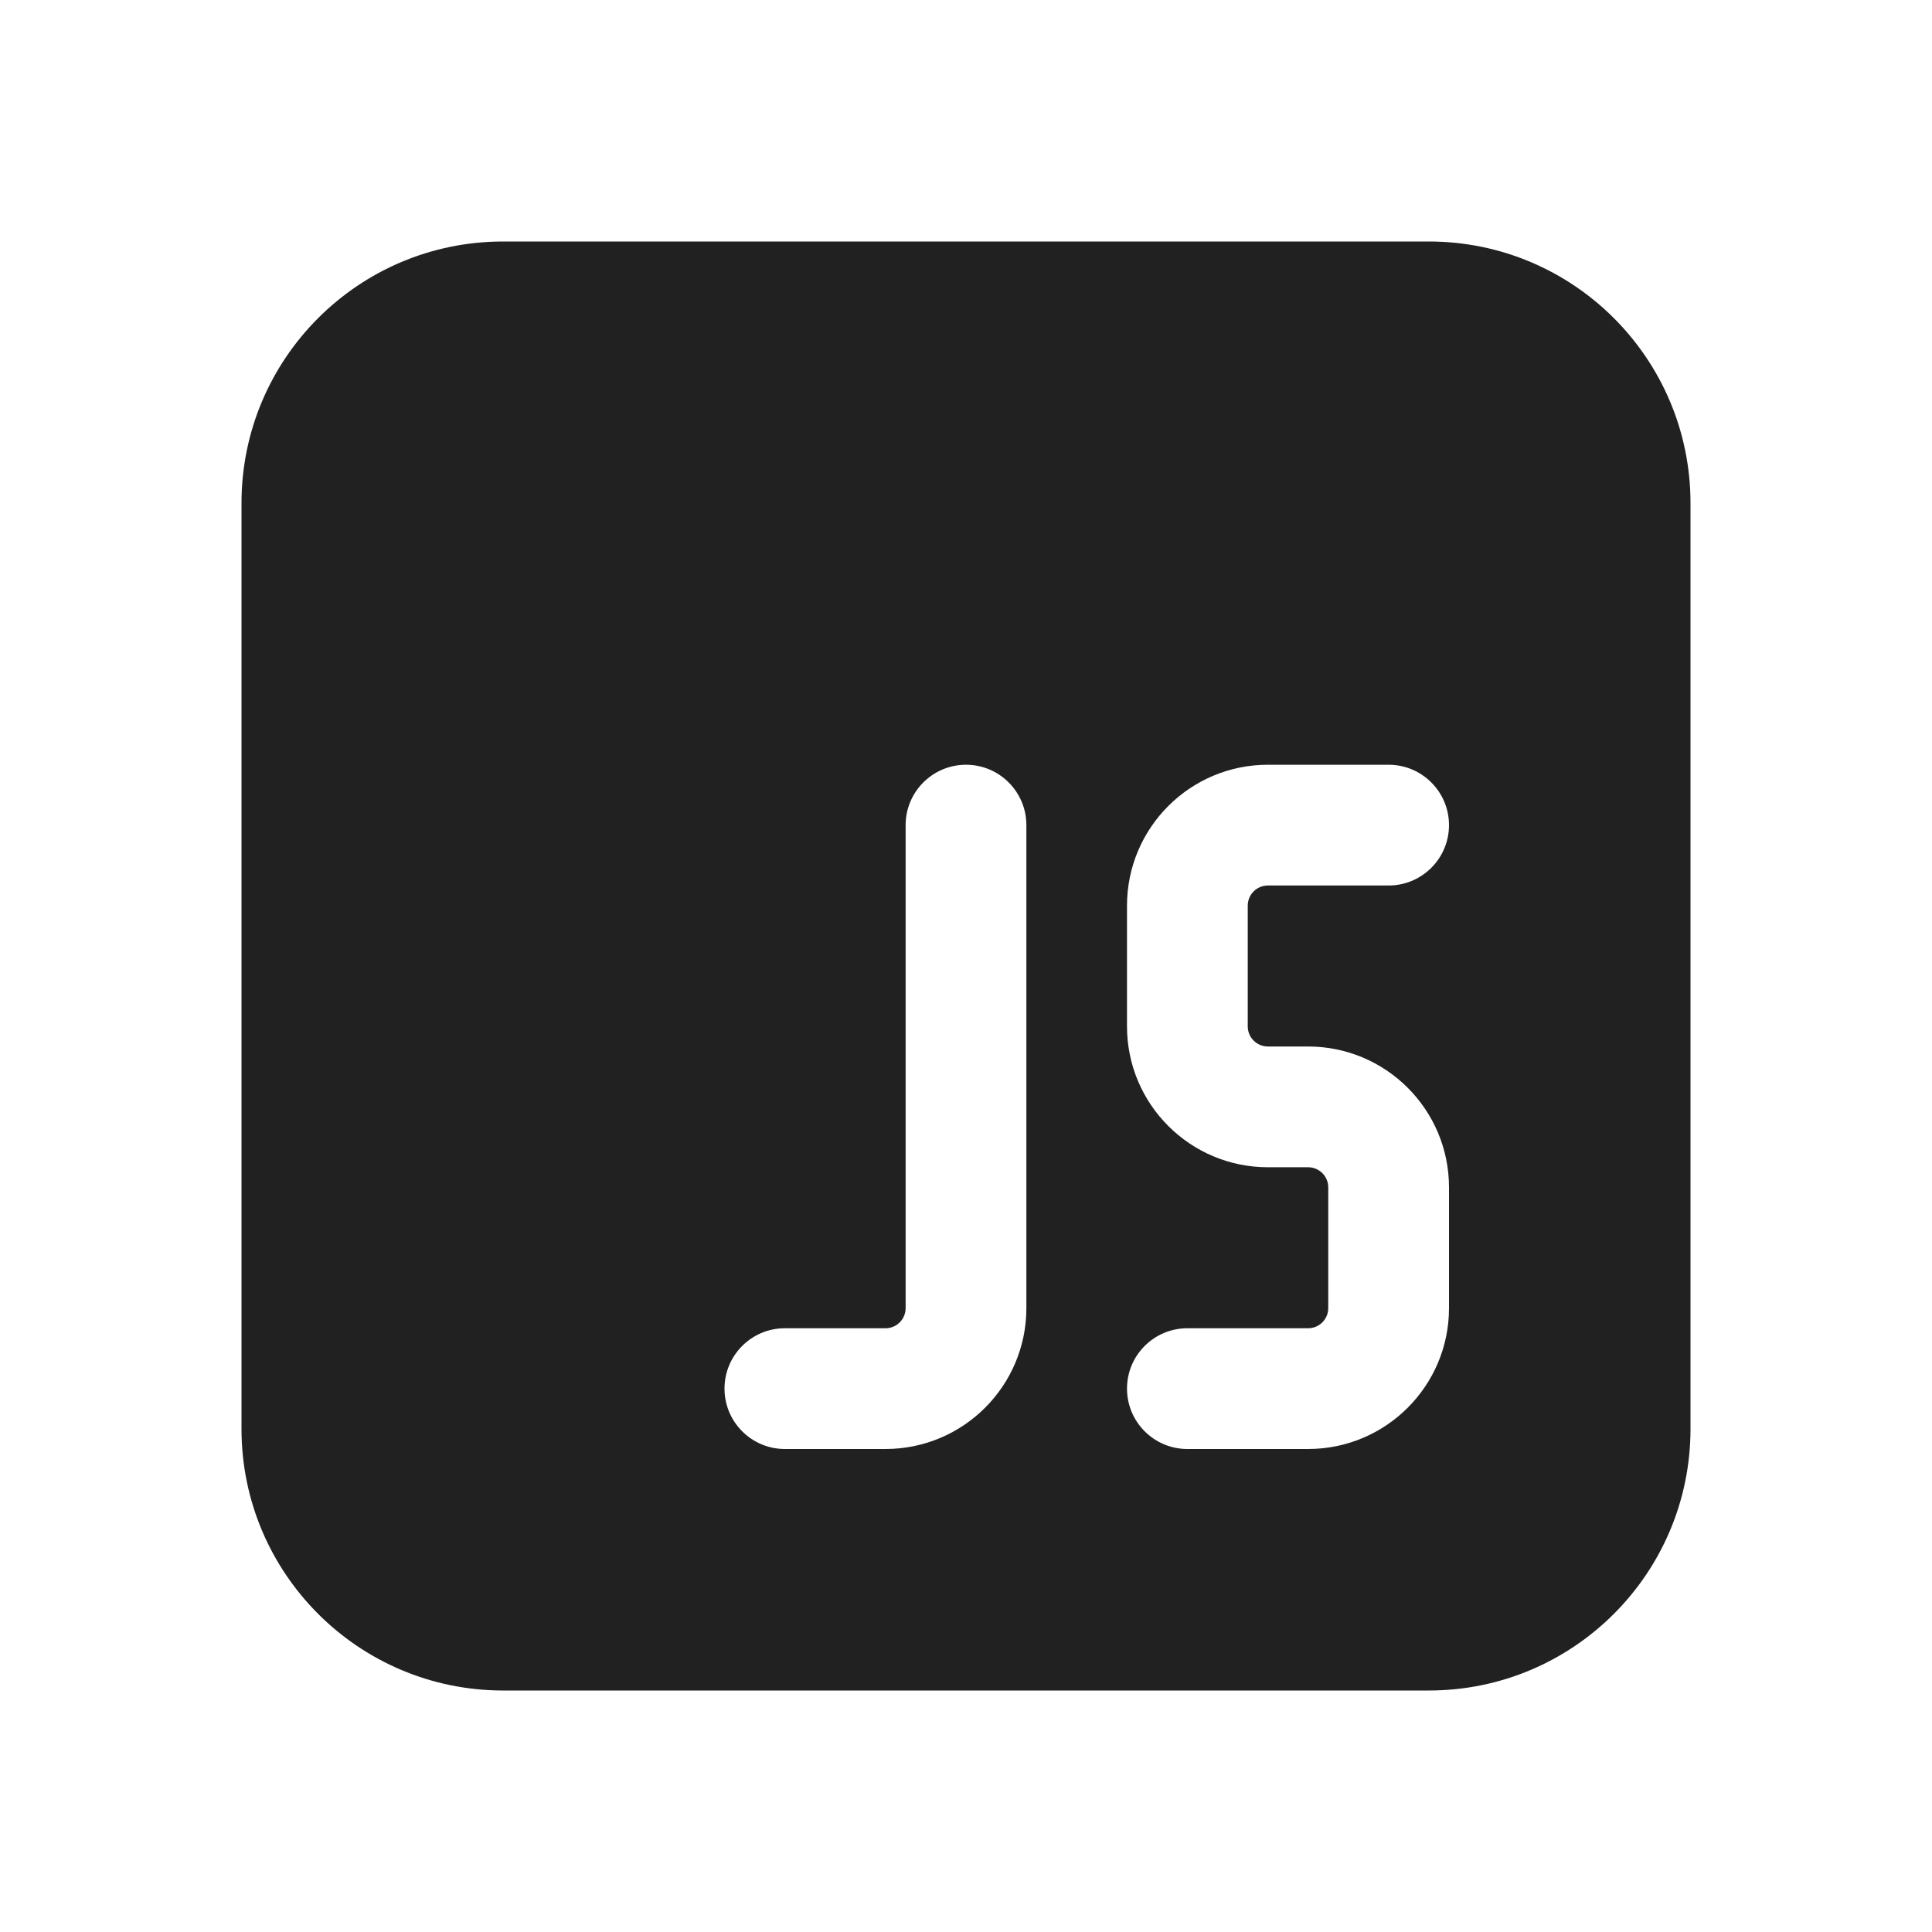
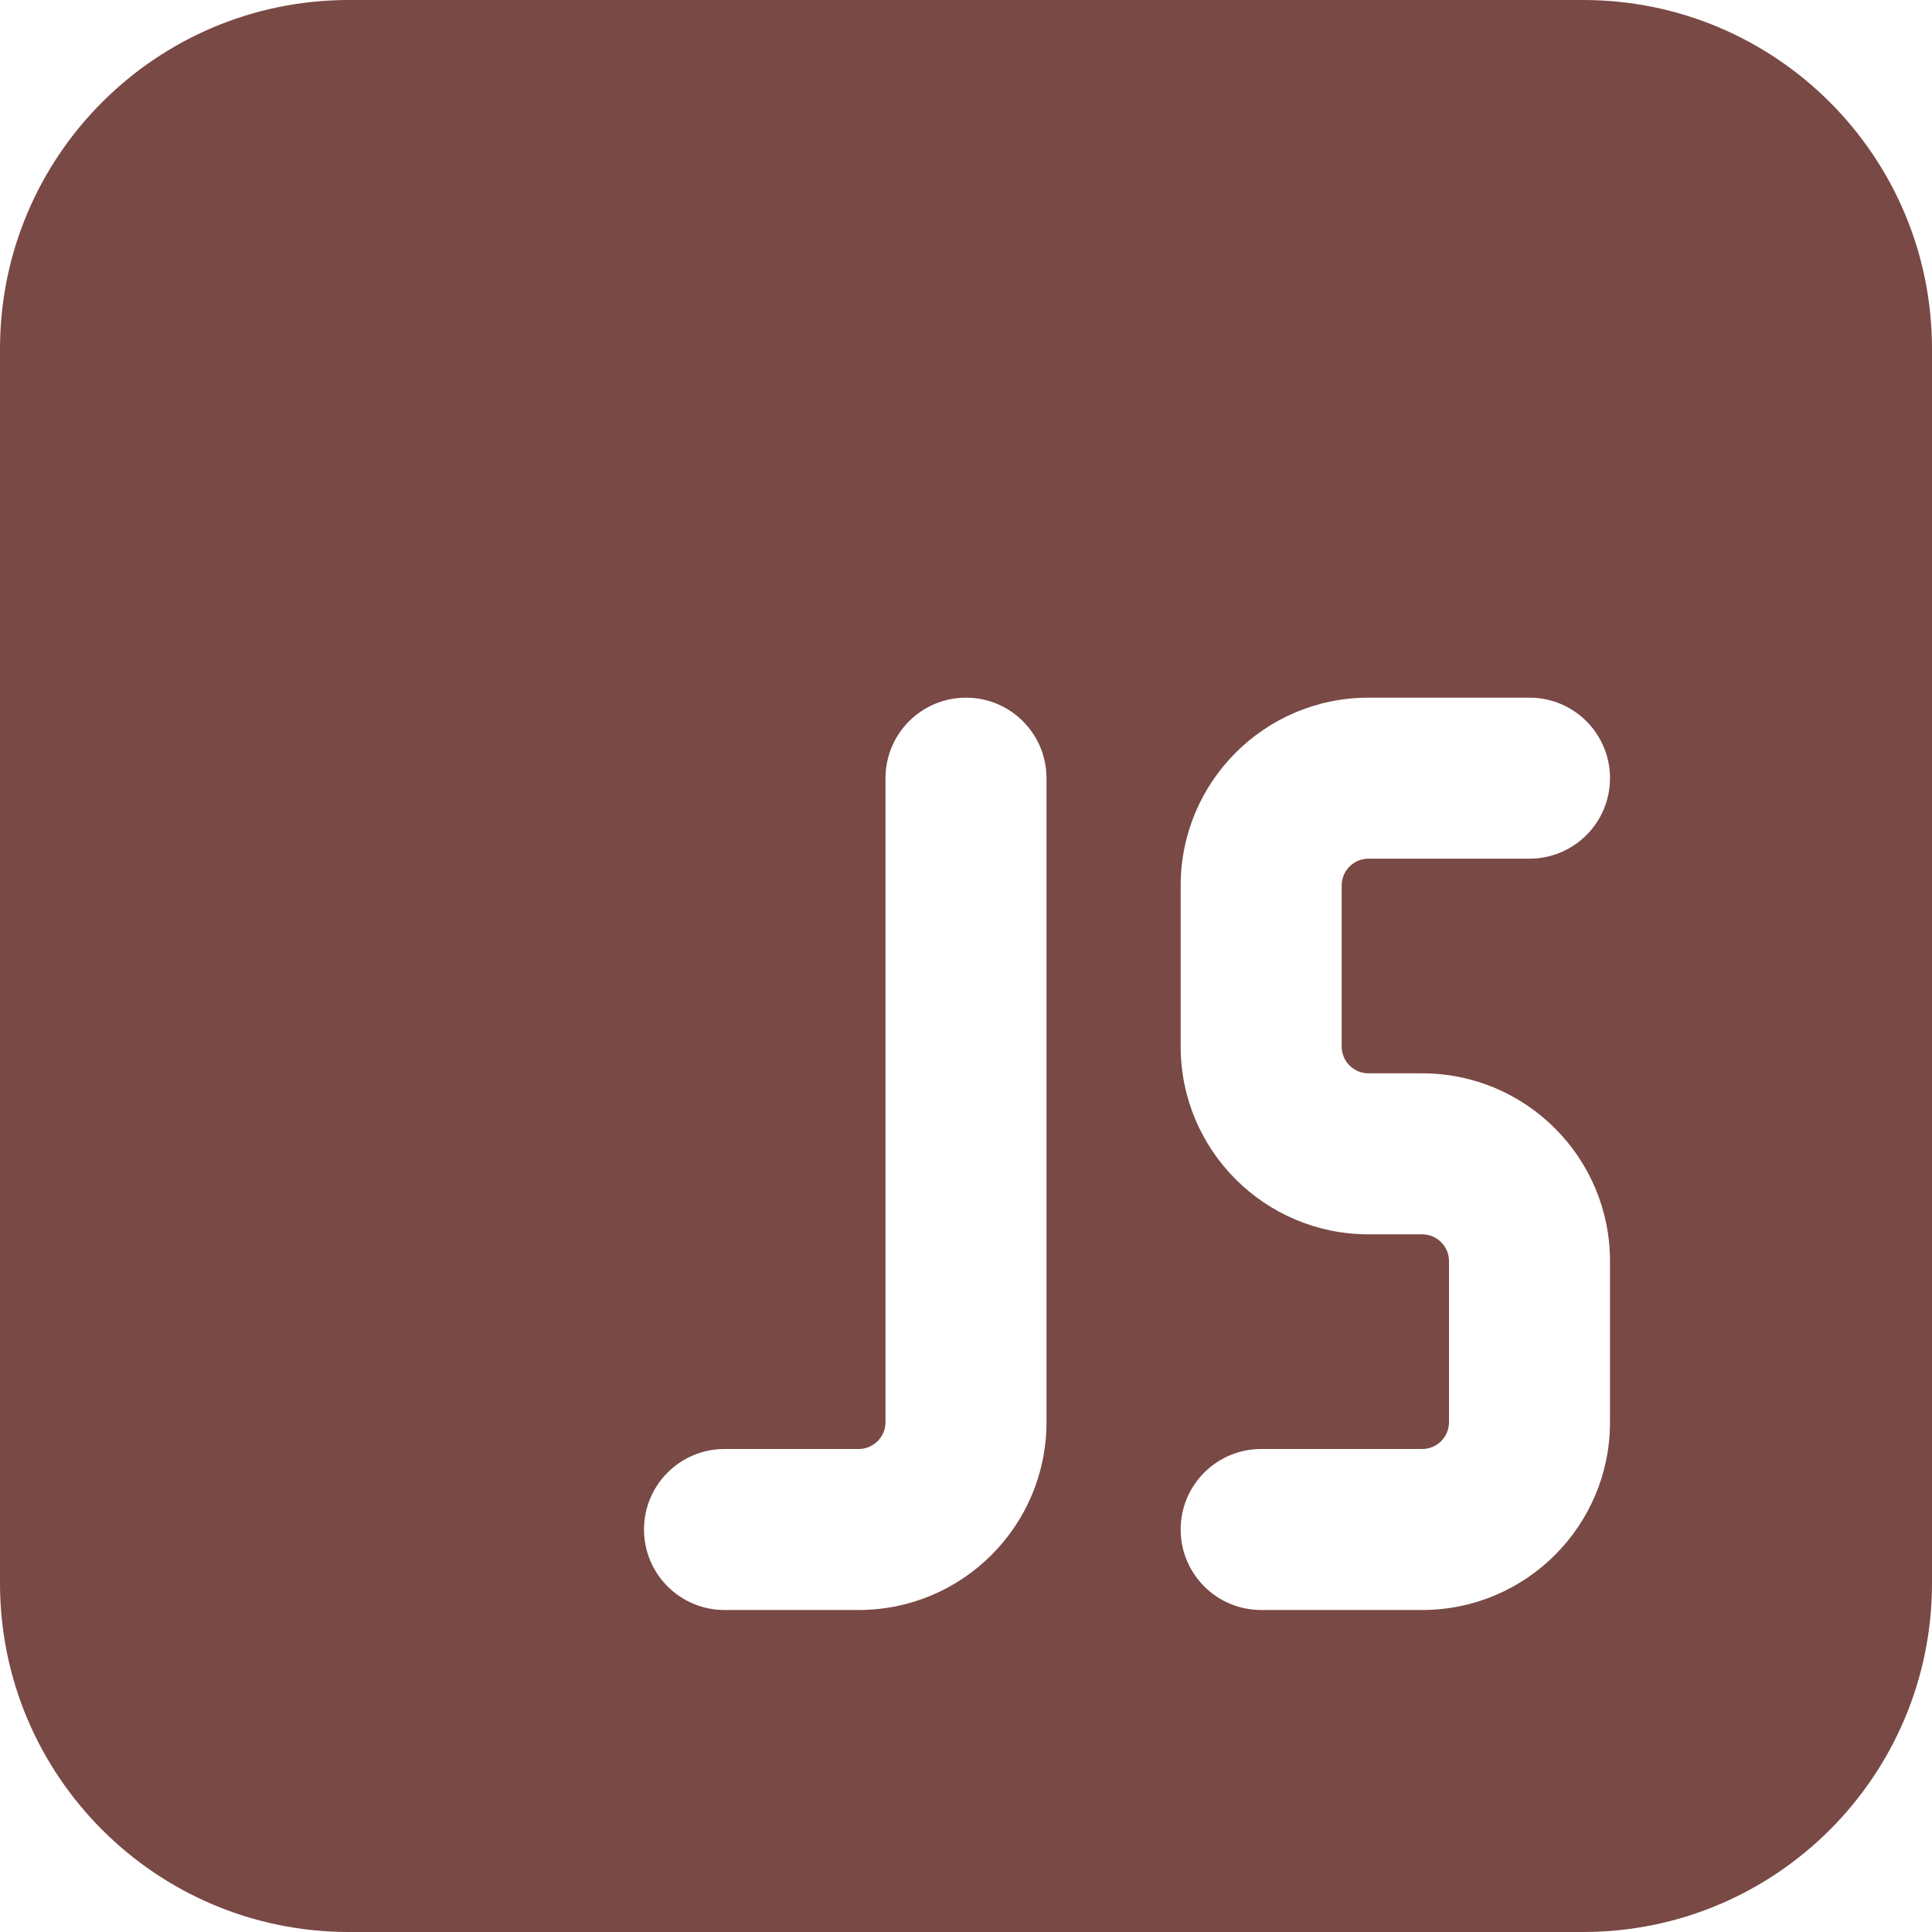
- <svg xmlns="http://www.w3.org/2000/svg" width="800px" height="800px" viewBox="0 0 24 24" fill="none">
-   <path d="M3 6.25C3 4.455 4.455 3 6.25 3H17.75C19.545 3 21 4.455 21 6.25V17.75C21 19.545 19.545 21 17.75 21H6.25C4.455 21 3 19.545 3 17.75V6.25ZM12 9.5C11.586 9.5 11.25 9.836 11.25 10.25V16.25C11.25 16.388 11.138 16.5 11 16.5H9.75C9.336 16.5 9 16.836 9 17.25C9 17.664 9.336 18 9.75 18H11C11.966 18 12.75 17.216 12.75 16.25V10.25C12.75 9.836 12.414 9.5 12 9.5ZM14 11.25V12.75C14 13.716 14.784 14.5 15.75 14.5H16.25C16.388 14.5 16.5 14.612 16.5 14.75V16.25C16.5 16.388 16.388 16.5 16.25 16.5H14.75C14.336 16.5 14 16.836 14 17.25C14 17.664 14.336 18 14.75 18H16.25C17.216 18 18 17.216 18 16.25V14.75C18 13.784 17.216 13 16.25 13H15.75C15.612 13 15.5 12.888 15.5 12.75V11.25C15.5 11.112 15.612 11 15.75 11H17.25C17.664 11 18 10.664 18 10.25C18 9.836 17.664 9.5 17.25 9.5H15.75C14.784 9.5 14 10.284 14 11.25Z" fill="#212121" />
+ <svg xmlns="http://www.w3.org/2000/svg" width="600" height="600" viewBox="0 0 600 600" fill="none">
+   <path d="M0 108.333C0 48.502 48.502 0 108.333 0H491.667C551.497 0 600 48.502 600 108.333V491.667C600 551.497 551.497 600 491.667 600H108.333C48.502 600 0 551.497 0 491.667V108.333ZM300 216.667C286.193 216.667 275 227.86 275 241.667V441.667C275 446.27 271.27 450 266.667 450H225C211.193 450 200 461.193 200 475C200 488.807 211.193 500 225 500H266.667C298.883 500 325 473.883 325 441.667V241.667C325 227.86 313.807 216.667 300 216.667ZM366.667 275V325C366.667 357.217 392.783 383.333 425 383.333H441.667C446.27 383.333 450 387.063 450 391.667V441.667C450 446.27 446.27 450 441.667 450H391.667C377.86 450 366.667 461.193 366.667 475C366.667 488.807 377.86 500 391.667 500H441.667C473.883 500 500 473.883 500 441.667V391.667C500 359.45 473.883 333.333 441.667 333.333H425C420.397 333.333 416.667 329.603 416.667 325V275C416.667 270.397 420.397 266.667 425 266.667H475C488.807 266.667 500 255.473 500 241.667C500 227.86 488.807 216.667 475 216.667H425C392.783 216.667 366.667 242.783 366.667 275Z" fill="#794945" />
</svg>
